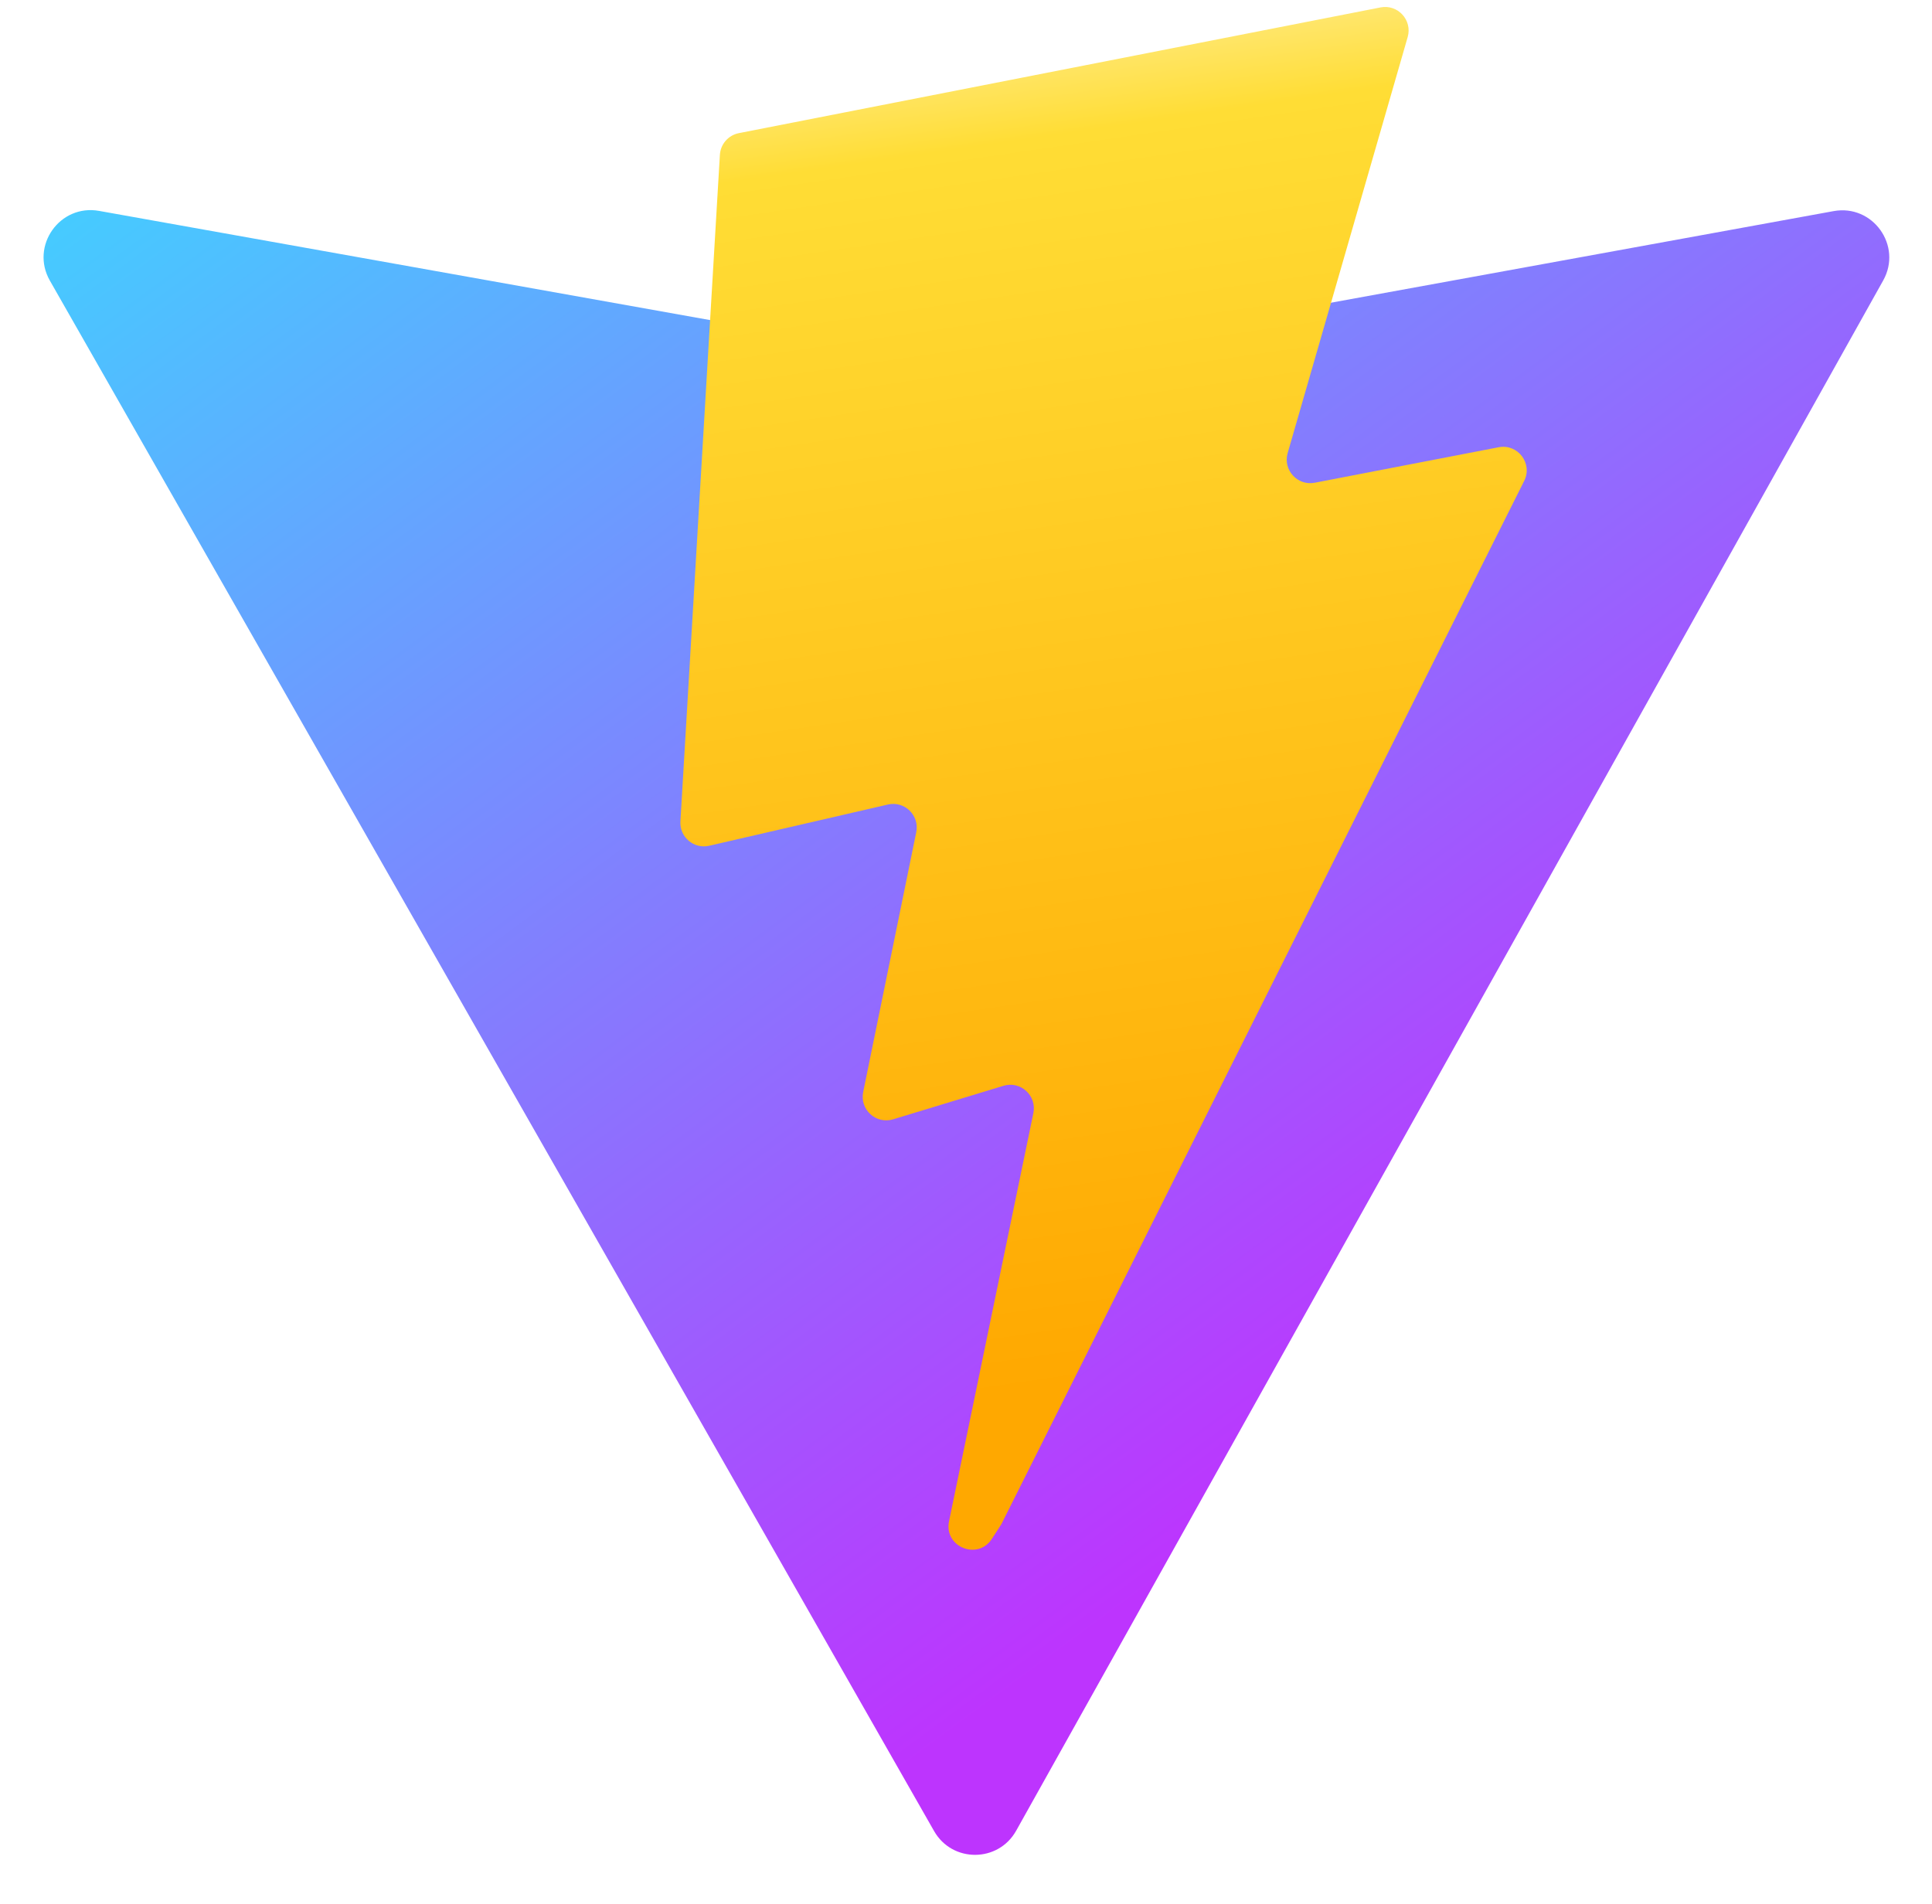
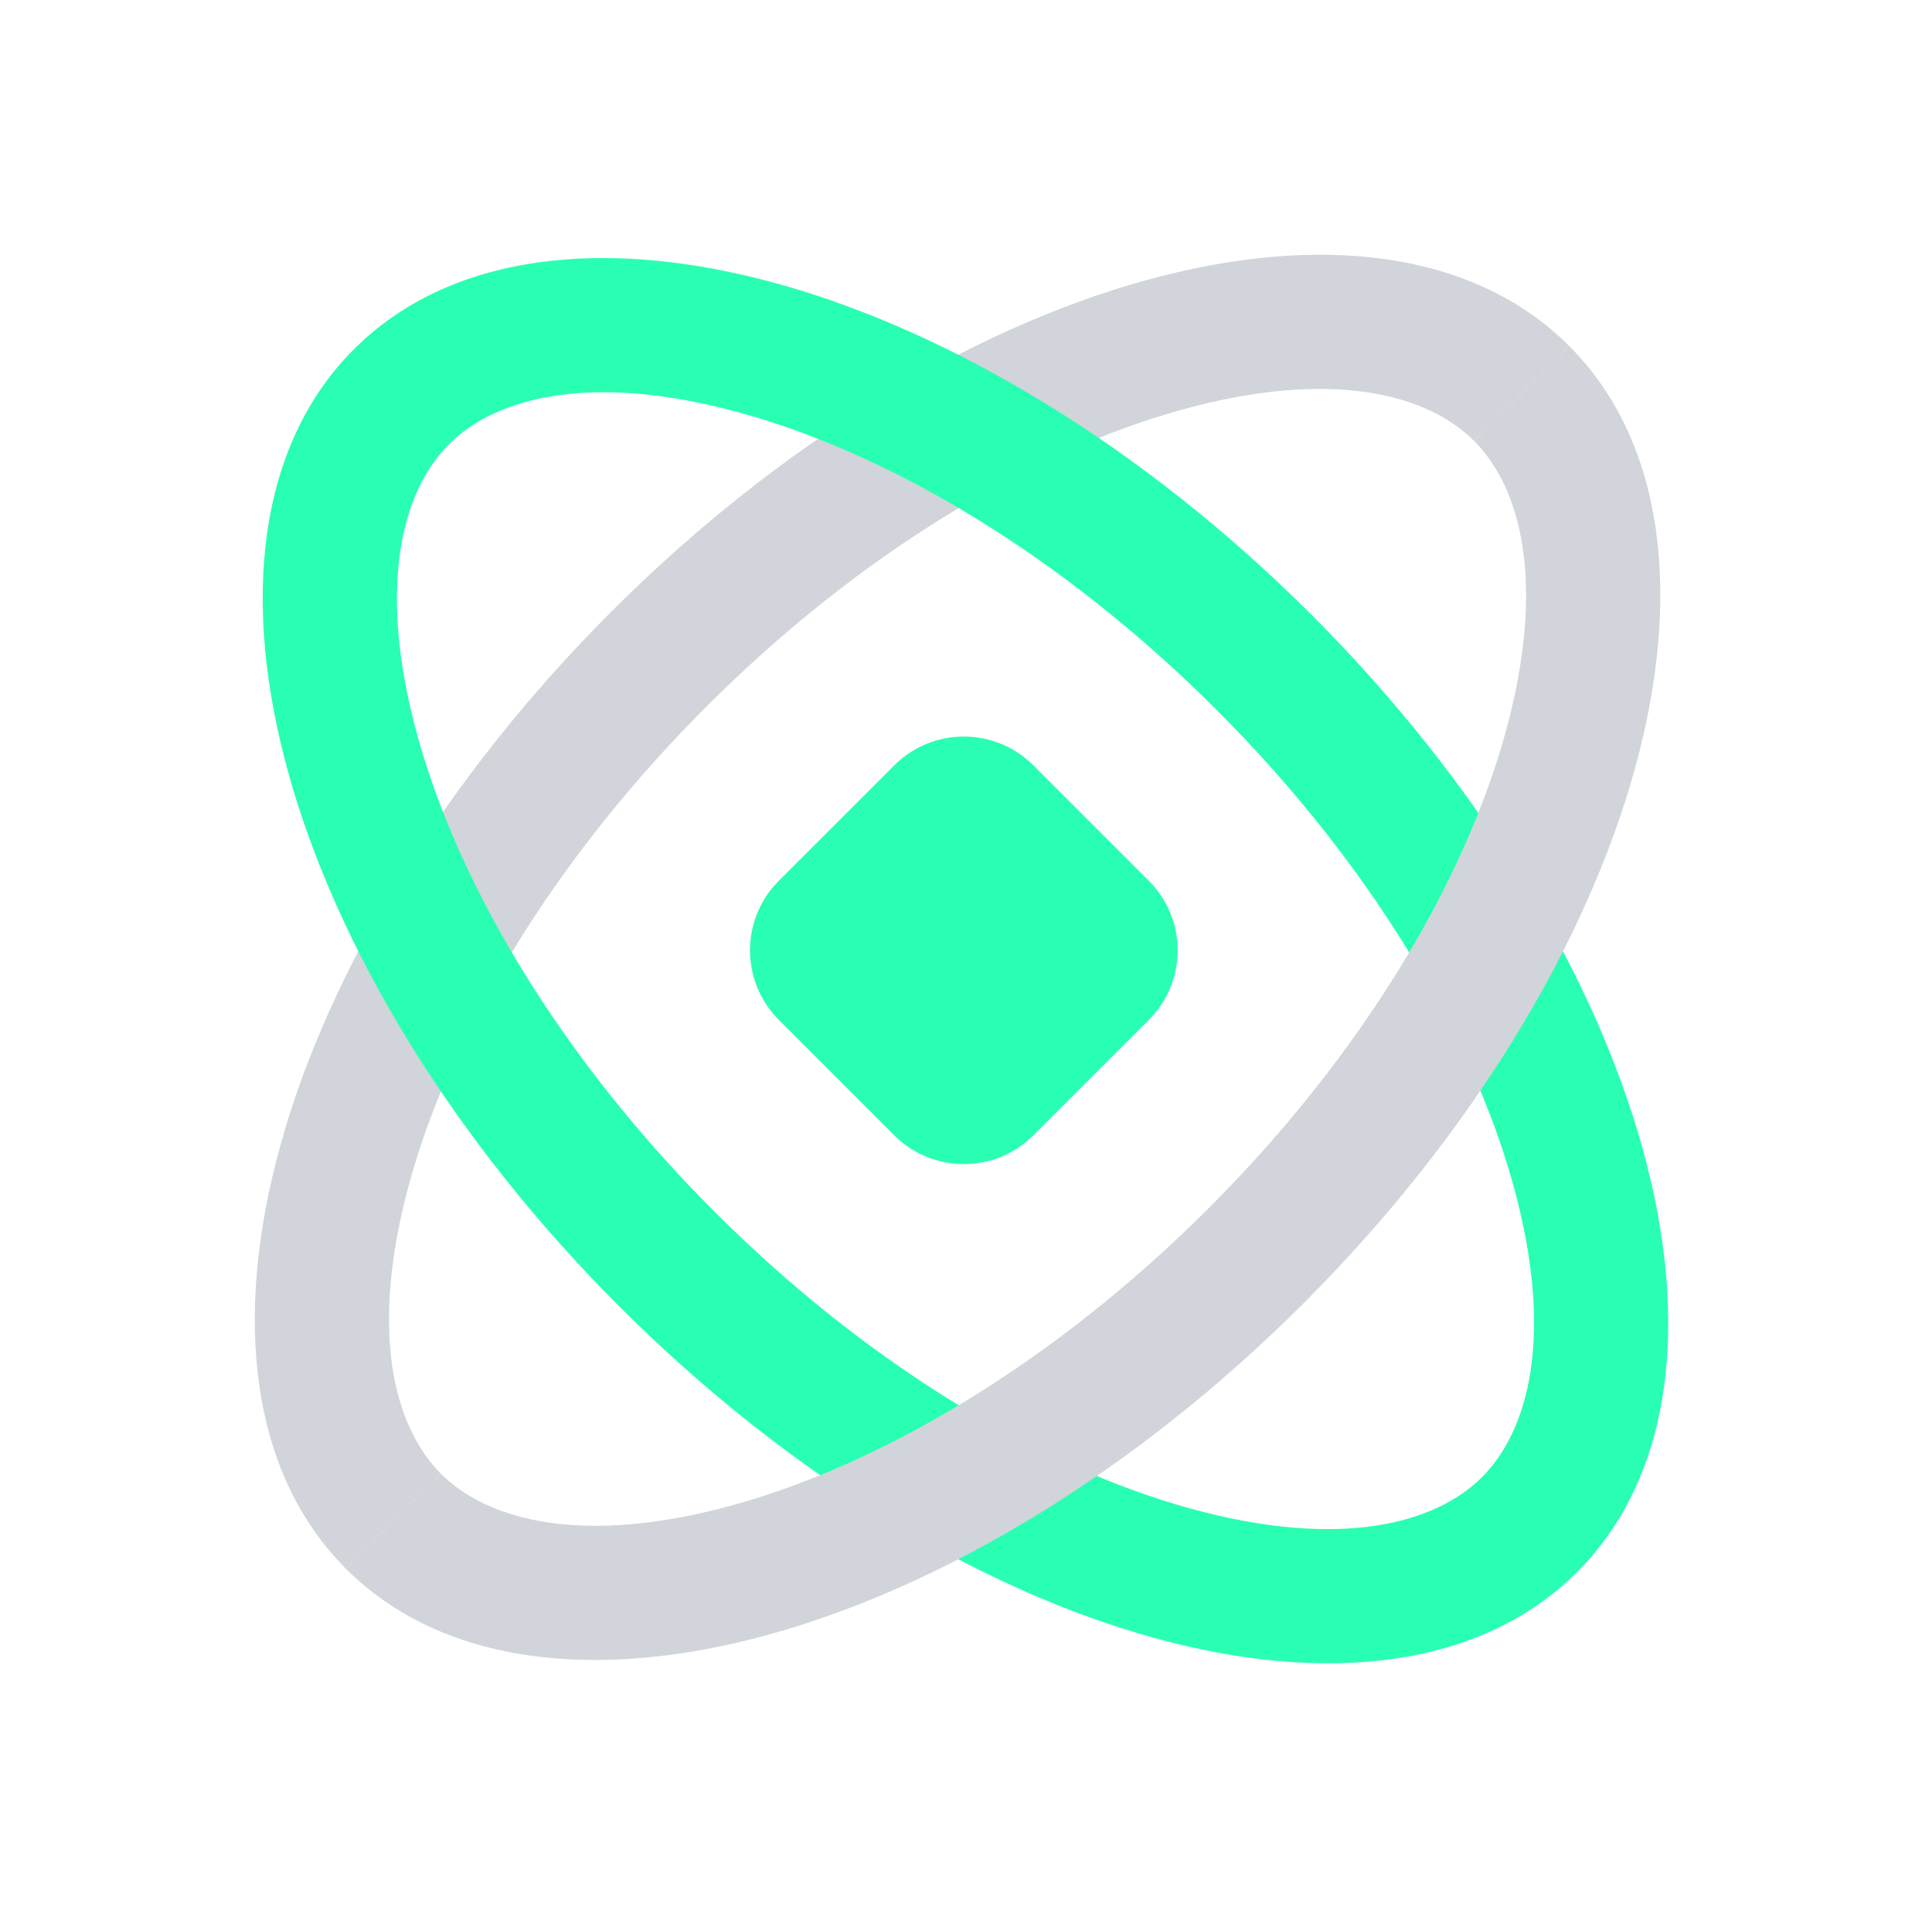
- <svg xmlns="http://www.w3.org/2000/svg" width="410" height="404" viewBox="0 0 410 404" fill="none">
-   <path d="M399.641 59.525L215.643 388.545C211.844 395.338 202.084 395.378 198.228 388.618L10.582 59.556C6.381 52.19 12.68 43.267 21.028 44.759L205.223 77.682C206.398 77.892 207.601 77.89 208.776 77.676L389.119 44.806C397.439 43.289 403.768 52.143 399.641 59.525Z" fill="url(#paint0_linear)" />
-   <path d="M292.965 1.574L156.801 28.255C154.563 28.694 152.906 30.59 152.771 32.866L144.395 174.33C144.198 177.662 147.258 180.248 150.51 179.498L188.42 170.749C191.967 169.931 195.172 173.055 194.443 176.622L183.18 231.775C182.422 235.487 185.907 238.661 189.532 237.56L212.947 230.446C216.577 229.344 220.065 232.527 219.297 236.242L201.398 322.875C200.278 328.294 207.486 331.249 210.492 326.603L212.5 323.5L323.454 102.072C325.312 98.365 322.108 94.137 318.036 94.923L279.014 102.454C275.347 103.161 272.227 99.746 273.262 96.158L298.731 7.867C299.767 4.273 296.636 0.855 292.965 1.574Z" fill="url(#paint1_linear)" />
-   <defs>
-     <linearGradient id="paint0_linear" x1="6" y1="33" x2="235" y2="344" gradientUnits="userSpaceOnUse">
-       <stop stop-color="#41D1FF" />
-       <stop offset="1" stop-color="#BD34FE" />
-     </linearGradient>
-     <linearGradient id="paint1_linear" x1="194.651" y1="8.818" x2="236.076" y2="292.989" gradientUnits="userSpaceOnUse">
-       <stop stop-color="#FFEA83" />
-       <stop offset="0.083" stop-color="#FFDD35" />
-       <stop offset="1" stop-color="#FFA800" />
-     </linearGradient>
-   </defs>
+ <svg xmlns="http://www.w3.org/2000/svg" width="157" height="156" viewBox="0 0 157 156" fill="none">
+   <path d="M35.838 119.792C32.079 116.033 29.897 108.31 33.313 95.992C36.628 84.039 44.777 70.06 57.418 57.418C70.06 44.777 84.039 36.628 95.992 33.313C108.31 29.897 116.033 32.079 119.792 35.838L127.512 28.117C111.984 12.589 77.145 22.25 49.697 49.697C22.25 77.145 12.589 111.984 28.117 127.512L35.838 119.792Z" fill="#D1D4DB" />
+   <path fill-rule="evenodd" clip-rule="evenodd" d="M122.959 96.262C119.644 84.309 111.495 70.329 98.854 57.688C86.212 45.046 72.233 36.898 60.28 33.583C47.962 30.167 40.239 32.349 36.48 36.108C32.721 39.867 30.539 47.589 33.955 59.907C37.27 71.86 45.419 85.84 58.06 98.481C70.702 111.123 84.682 119.271 96.635 122.586C108.952 126.002 116.675 123.82 120.434 120.061C124.193 116.302 126.375 108.58 122.959 96.262ZM128.155 127.782C143.683 112.253 134.022 77.414 106.575 49.967C79.127 22.52 44.288 12.858 28.76 28.387C13.231 43.916 22.893 78.755 50.34 106.202C77.787 133.649 112.626 143.311 128.155 127.782Z" fill="#29FFB2" />
+   <path d="M119.79 35.838C123.549 39.597 125.731 47.32 122.315 59.638C119 71.59 110.851 85.57 98.21 98.212C85.568 110.853 71.588 119.002 59.636 122.317C47.318 125.733 39.595 123.551 35.836 119.792L28.116 127.512C43.644 143.041 78.483 133.379 105.93 105.932C133.377 78.485 143.039 43.646 127.51 28.117L119.79 35.838Z" fill="#D1D4DB" />
+   <rect x="57.634" y="77.243" width="29.26" height="29.26" rx="8" transform="rotate(-45 57.6337 77.2435)" fill="#29FFB2" />
</svg>
